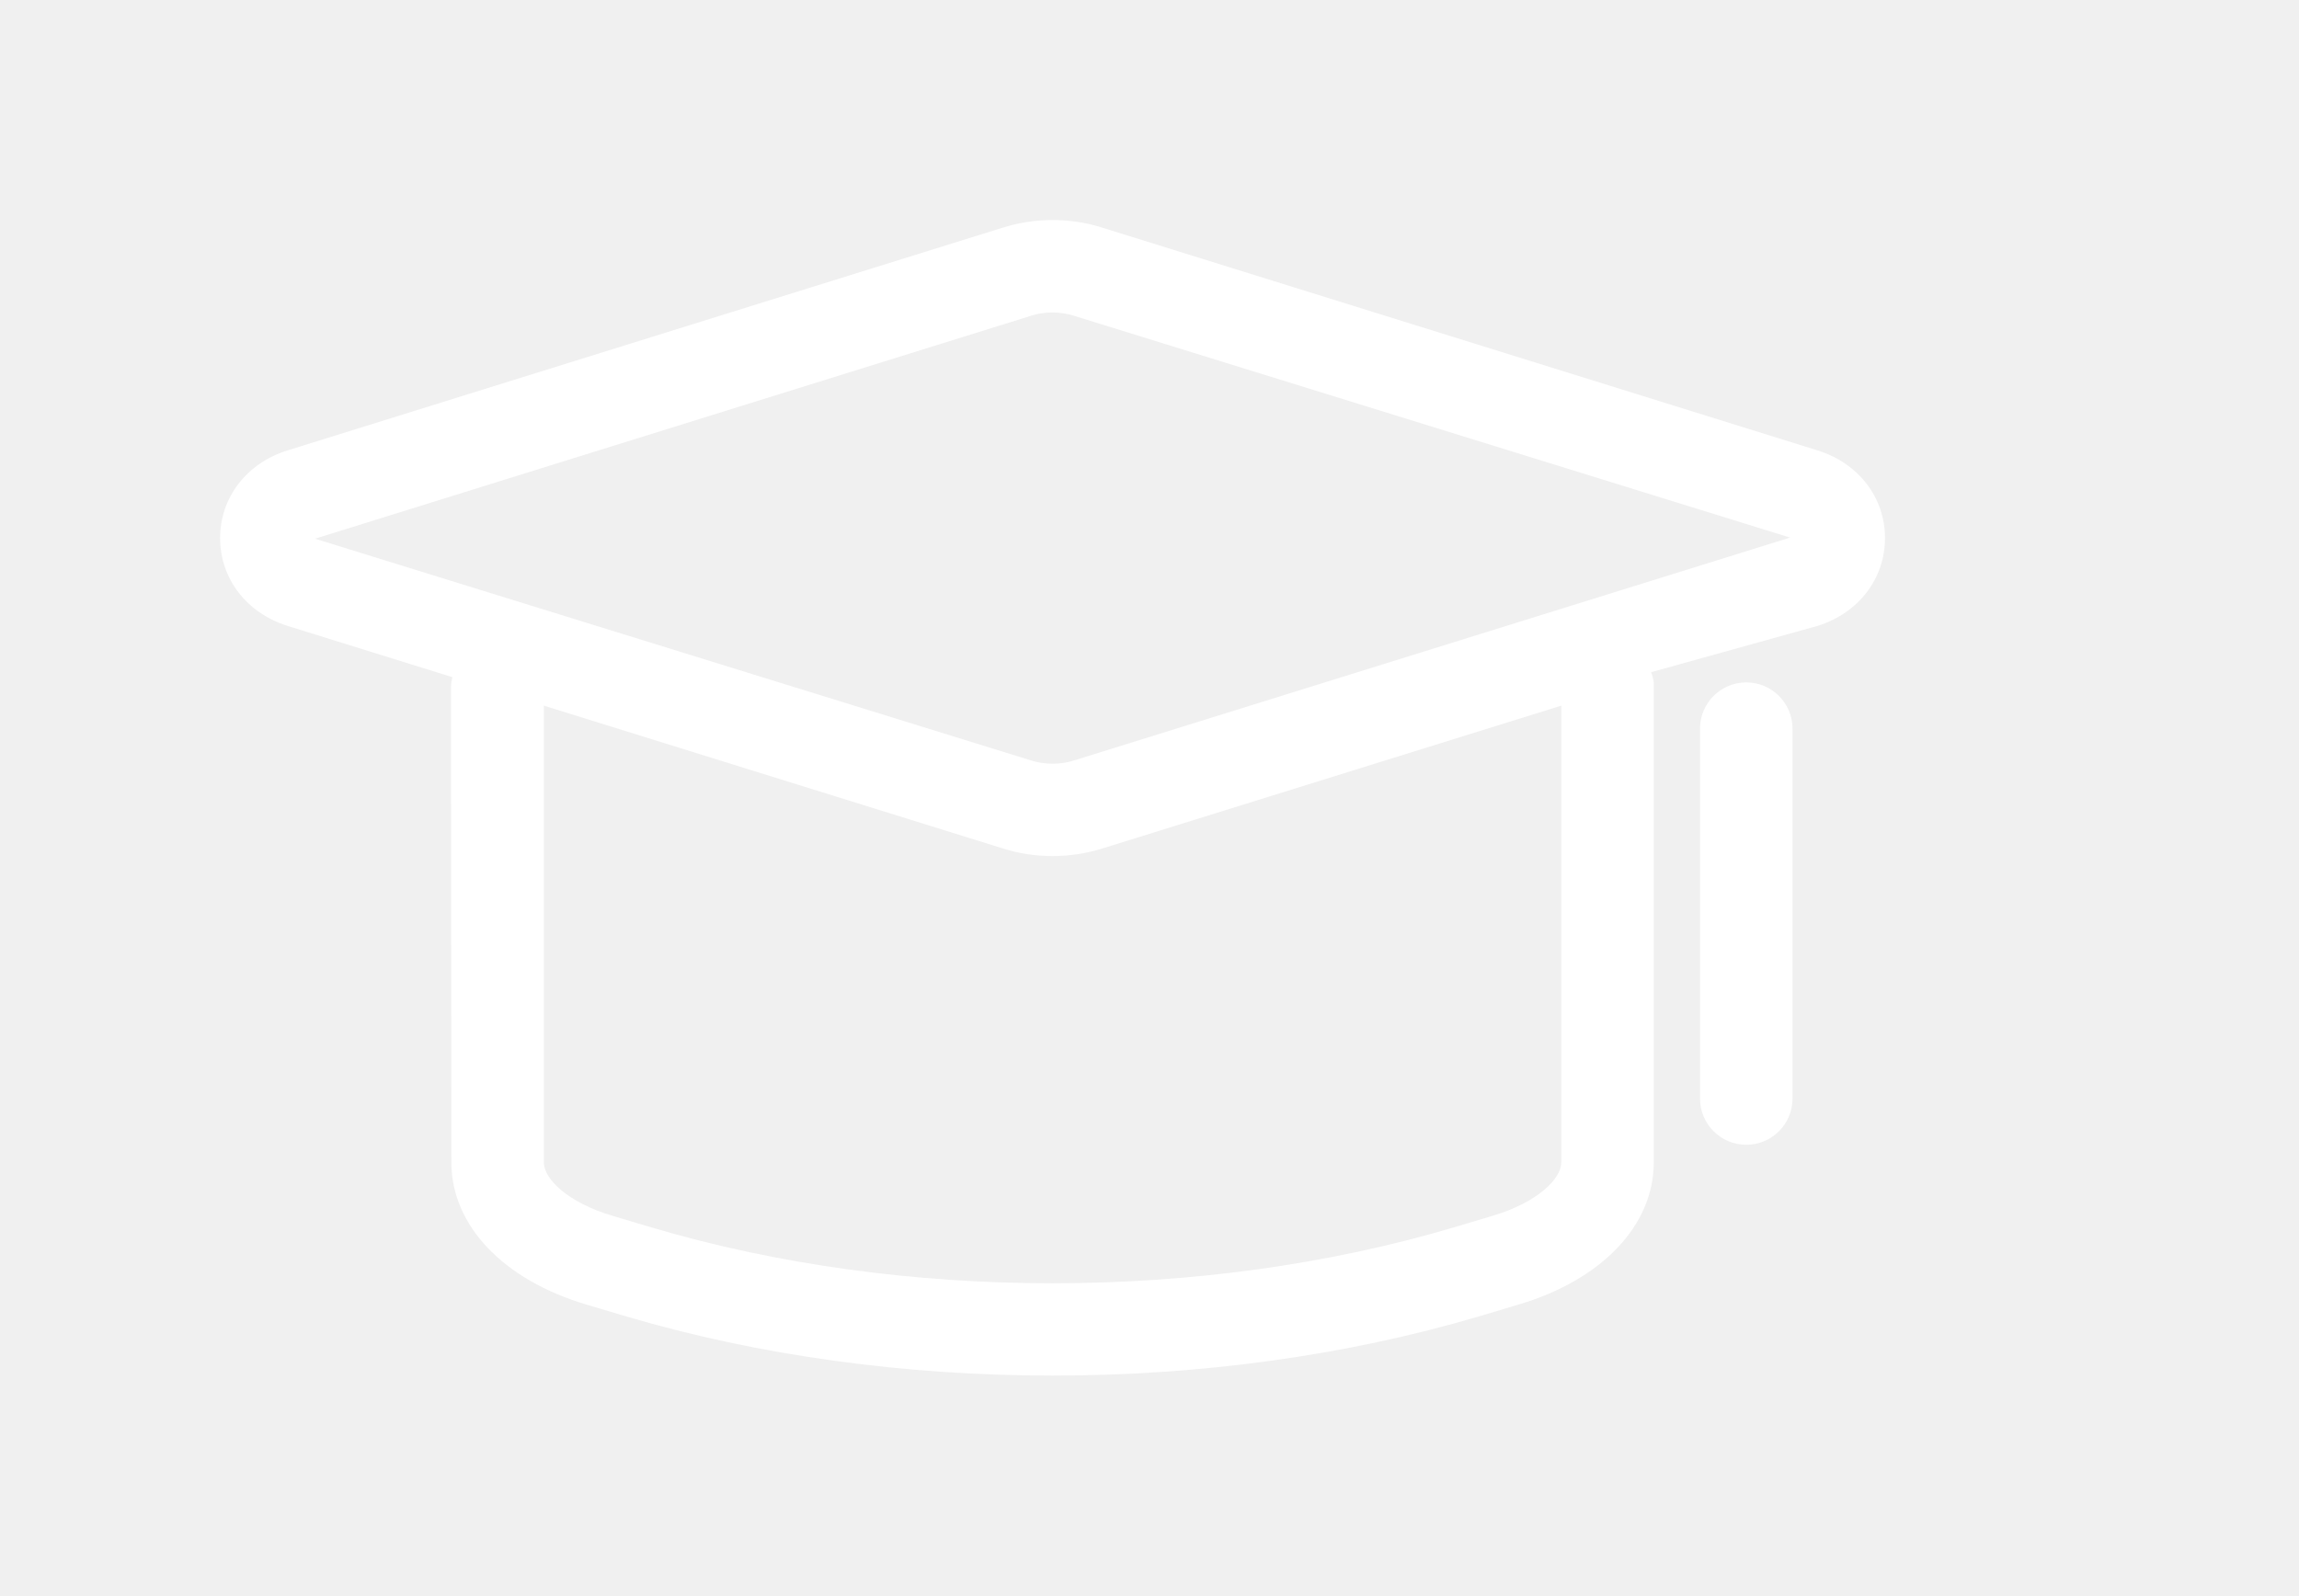
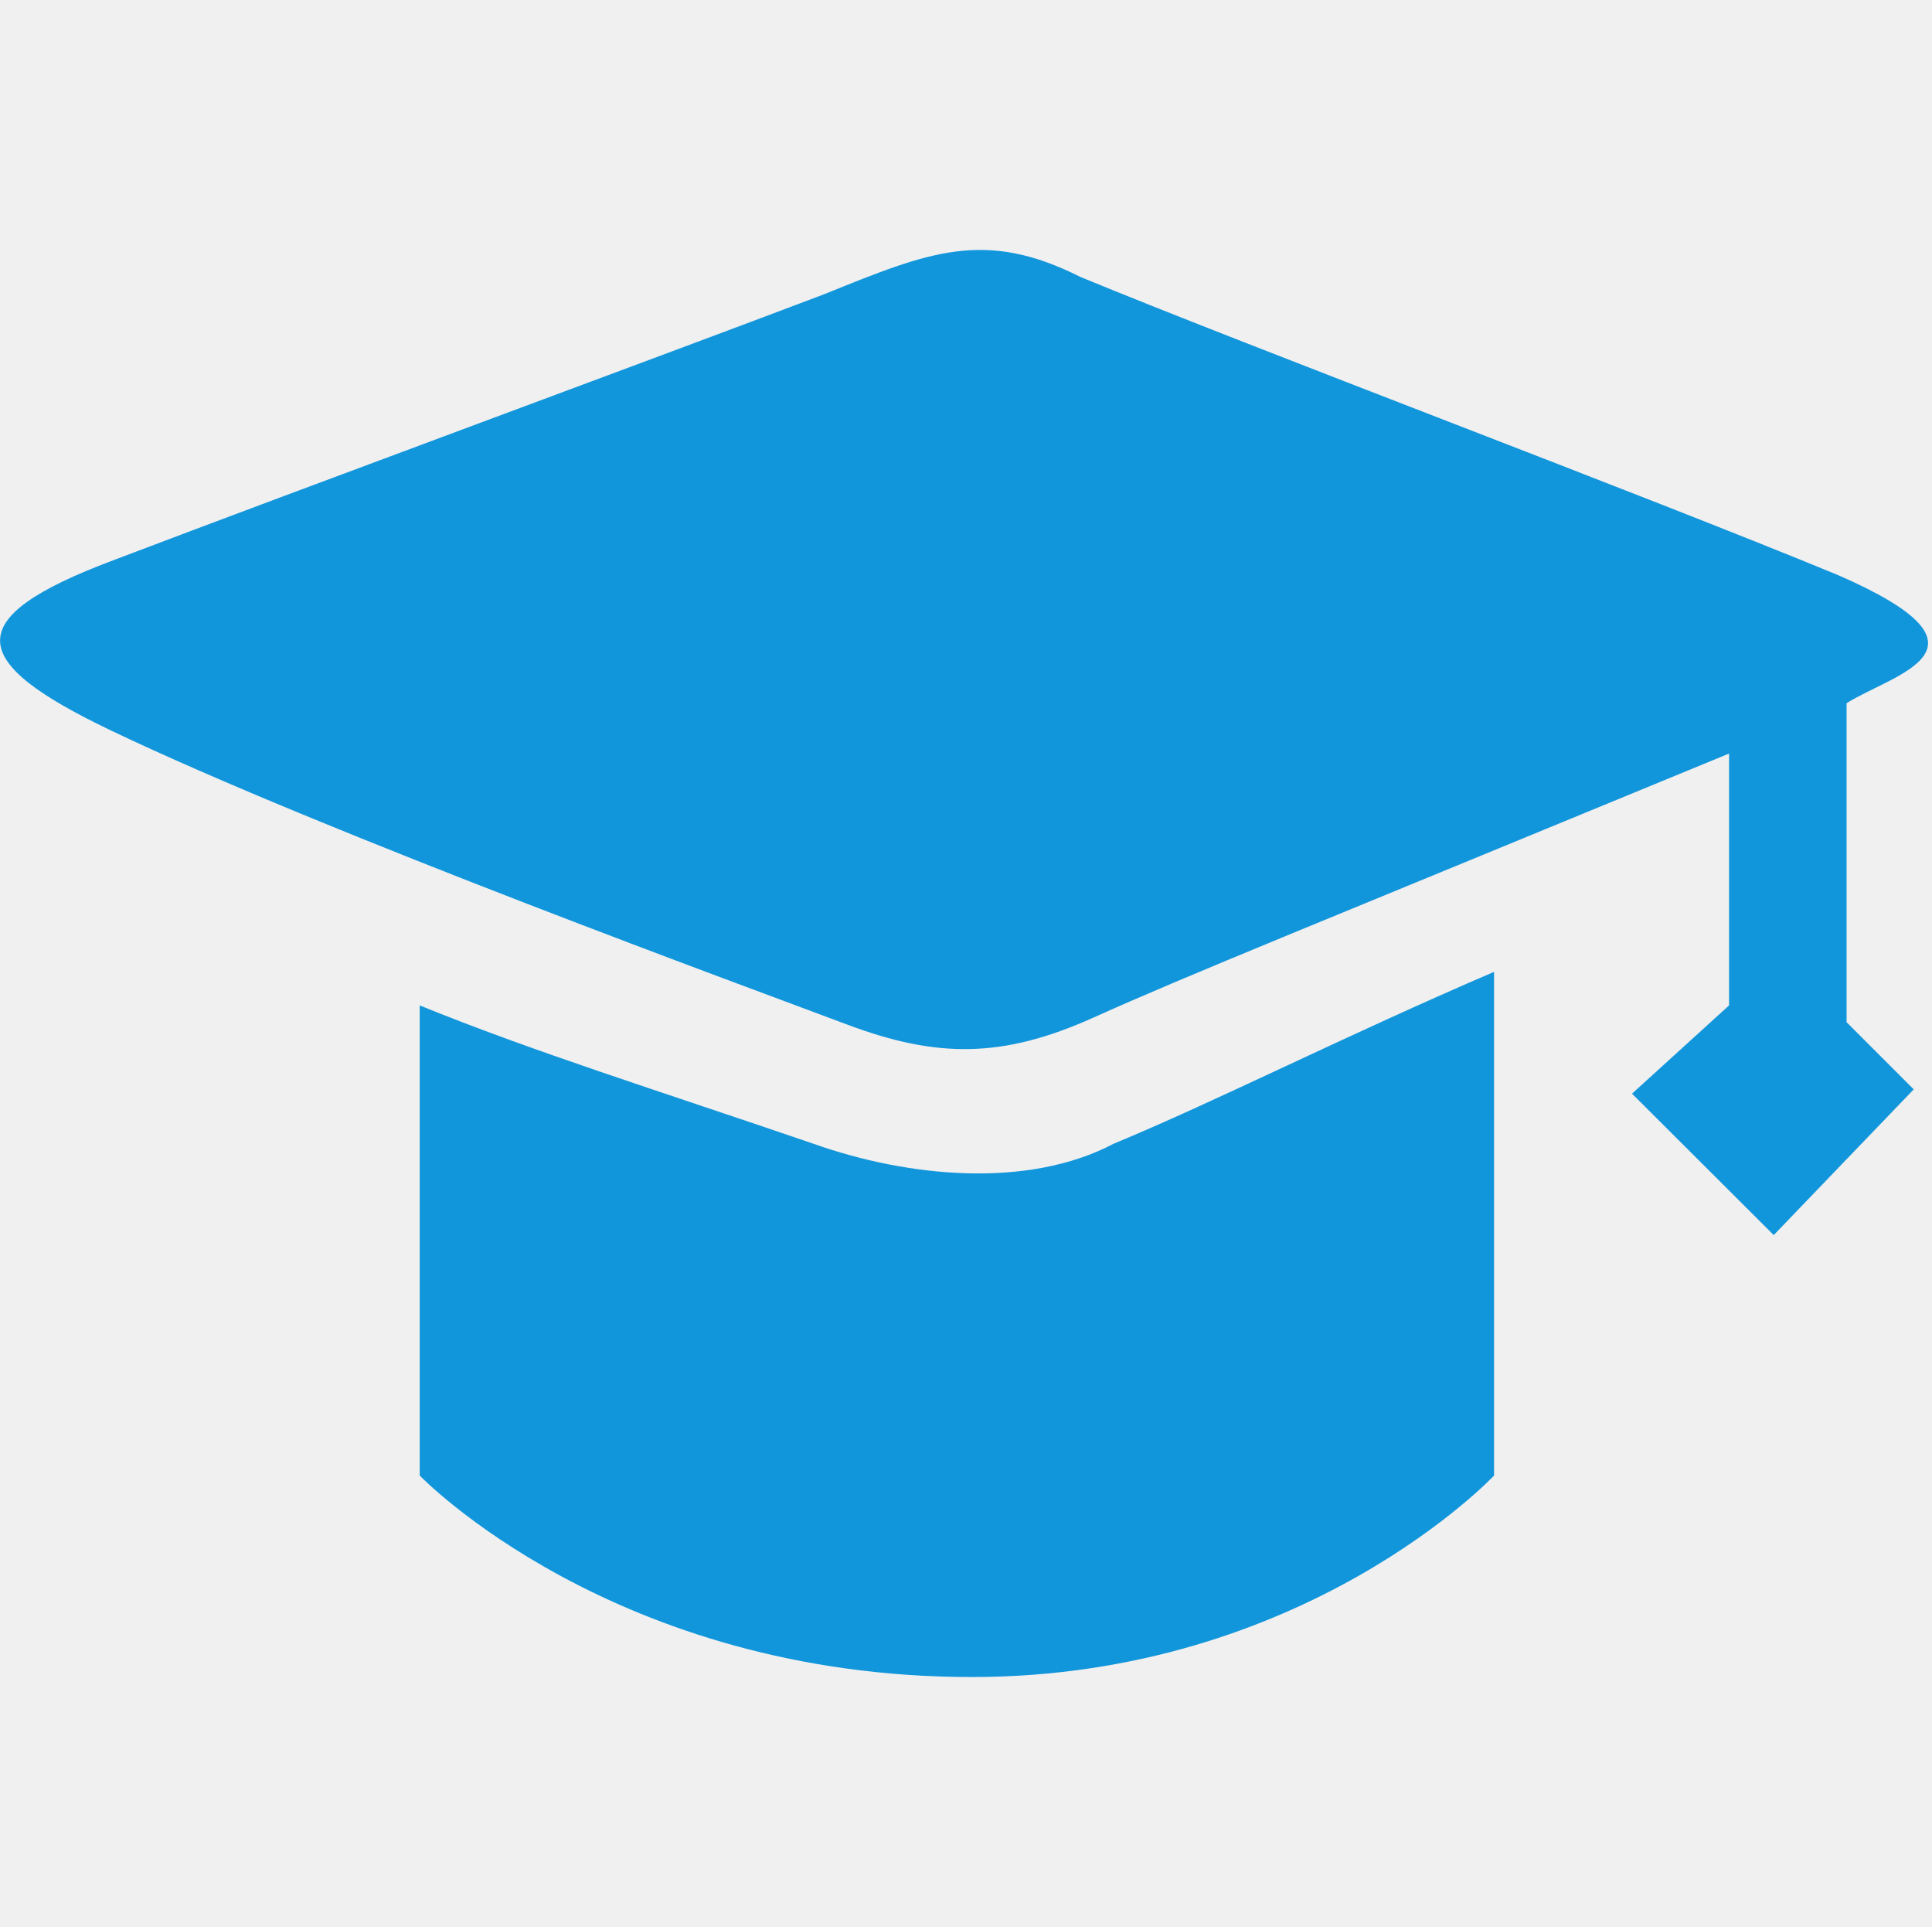
- <svg xmlns="http://www.w3.org/2000/svg" t="1527952759476" class="icon" style="" viewBox="0 0 1475 1024" version="1.1" p-id="4032" width="92.188" height="64">
+ <svg xmlns="http://www.w3.org/2000/svg" t="1537773431959" class="icon" style="" viewBox="0 0 1027 1024" version="1.1" p-id="1579" width="64.188" height="64">
  <defs>
    <style type="text/css" />
  </defs>
-   <path d="M1166.075 289.042l-459.53-143.136c-9.338-2.977-20.080-4.694-31.223-4.694s-21.884 1.717-31.975 4.899l-458.81 142.931c-26.32 8.172-43.326 30.272-43.326 56.272s16.984 48.143 43.315 56.356l105.75 32.911c-0.548 1.964-0.89 4.231-0.946 6.567l0.262 304.807c0 40.483 33.295 75.457 86.811 91.308l25.092 7.478c85.72 25.359 179.752 38.048 273.806 38.048s188.117-12.69 273.848-38.069l25.006-7.478c53.58-15.852 86.874-50.825 86.874-91.308v-307.988c-0.333-2.379-0.913-4.525-1.725-6.553l106.803-29.722c26.298-8.214 43.283-30.337 43.283-56.356s-17.005-48.1-43.314-56.272zM1001.693 745.955c0 10.574-15.243 25.786-44.393 34.395l-25.038 7.477c-160.931 47.639-353.076 47.639-513.89 0l-25.123-7.477c-29.098-8.609-44.33-23.82-44.33-34.395v-293.108l295.212 91.863c9.33 2.96 20.062 4.664 31.191 4.664s21.861-1.706 31.945-4.869l294.425-91.659zM688.919 488.076c-4.069 1.296-8.749 2.044-13.603 2.044s-9.534-0.747-13.931-2.131l-459.288-142.267 459.562-143.136c4.014-1.308 8.632-2.062 13.426-2.062 0.050 0 0.098 0 0.147 0 4.851 0.004 9.532 0.759 13.928 2.158l459.343 142.313z" p-id="4033" fill="#ffffff" />
-   <path d="M1120.378 437.946c-0.008 0-0.014 0-0.021 0-16.377 0-29.653 13.276-29.653 29.653 0 0.008 0 0.016 0 0.022v237.368c0 16.389 13.284 29.674 29.674 29.674s29.674-13.284 29.674-29.674c0 0 0 0 0 0v-237.37c0-0.008 0-0.014 0-0.022 0-16.377-13.276-29.653-29.653-29.653-0.008 0-0.016 0-0.022 0z" p-id="4034" fill="#ffffff" />
+   <path d="M981.6 373.726 981.6 543.263l35.689 35.7-74.415 77.443-75.337-75.159 51.589-46.909L919.127 400.489c-218.9 90.257-289.074 118.311-337.621 140.211-48.548 21.9-83.506 21.79-131.653 3.647-48.154-18.147-277.364-101.801-391.178-156.27-75.948-36.341-80.838-59.389 1.305-90.232 107.201-40.726 284.385-105.946 378.306-141.541 55.594-22.49 84.995-34.769 136.026-9.122C665.432 184.81 873.642 262.942 977.174 305.69 1067.3 345.02 1006.711 357.958 981.6 373.726L981.6 373.726zM592.063 607.81c52.937-21.842 124.315-57.957 202.142-91.299L794.205 784.21c0 0-100.652 107.075-277.599 107.075-190.558 0-293.491-107.075-293.491-107.075L223.115 534.337c60.069 24.474 127.522 45.531 209.153 73.473C482.579 625.71 546.422 631.899 592.063 607.81L592.063 607.81zM592.063 607.81" p-id="1580" fill="#1296db" />
</svg>
